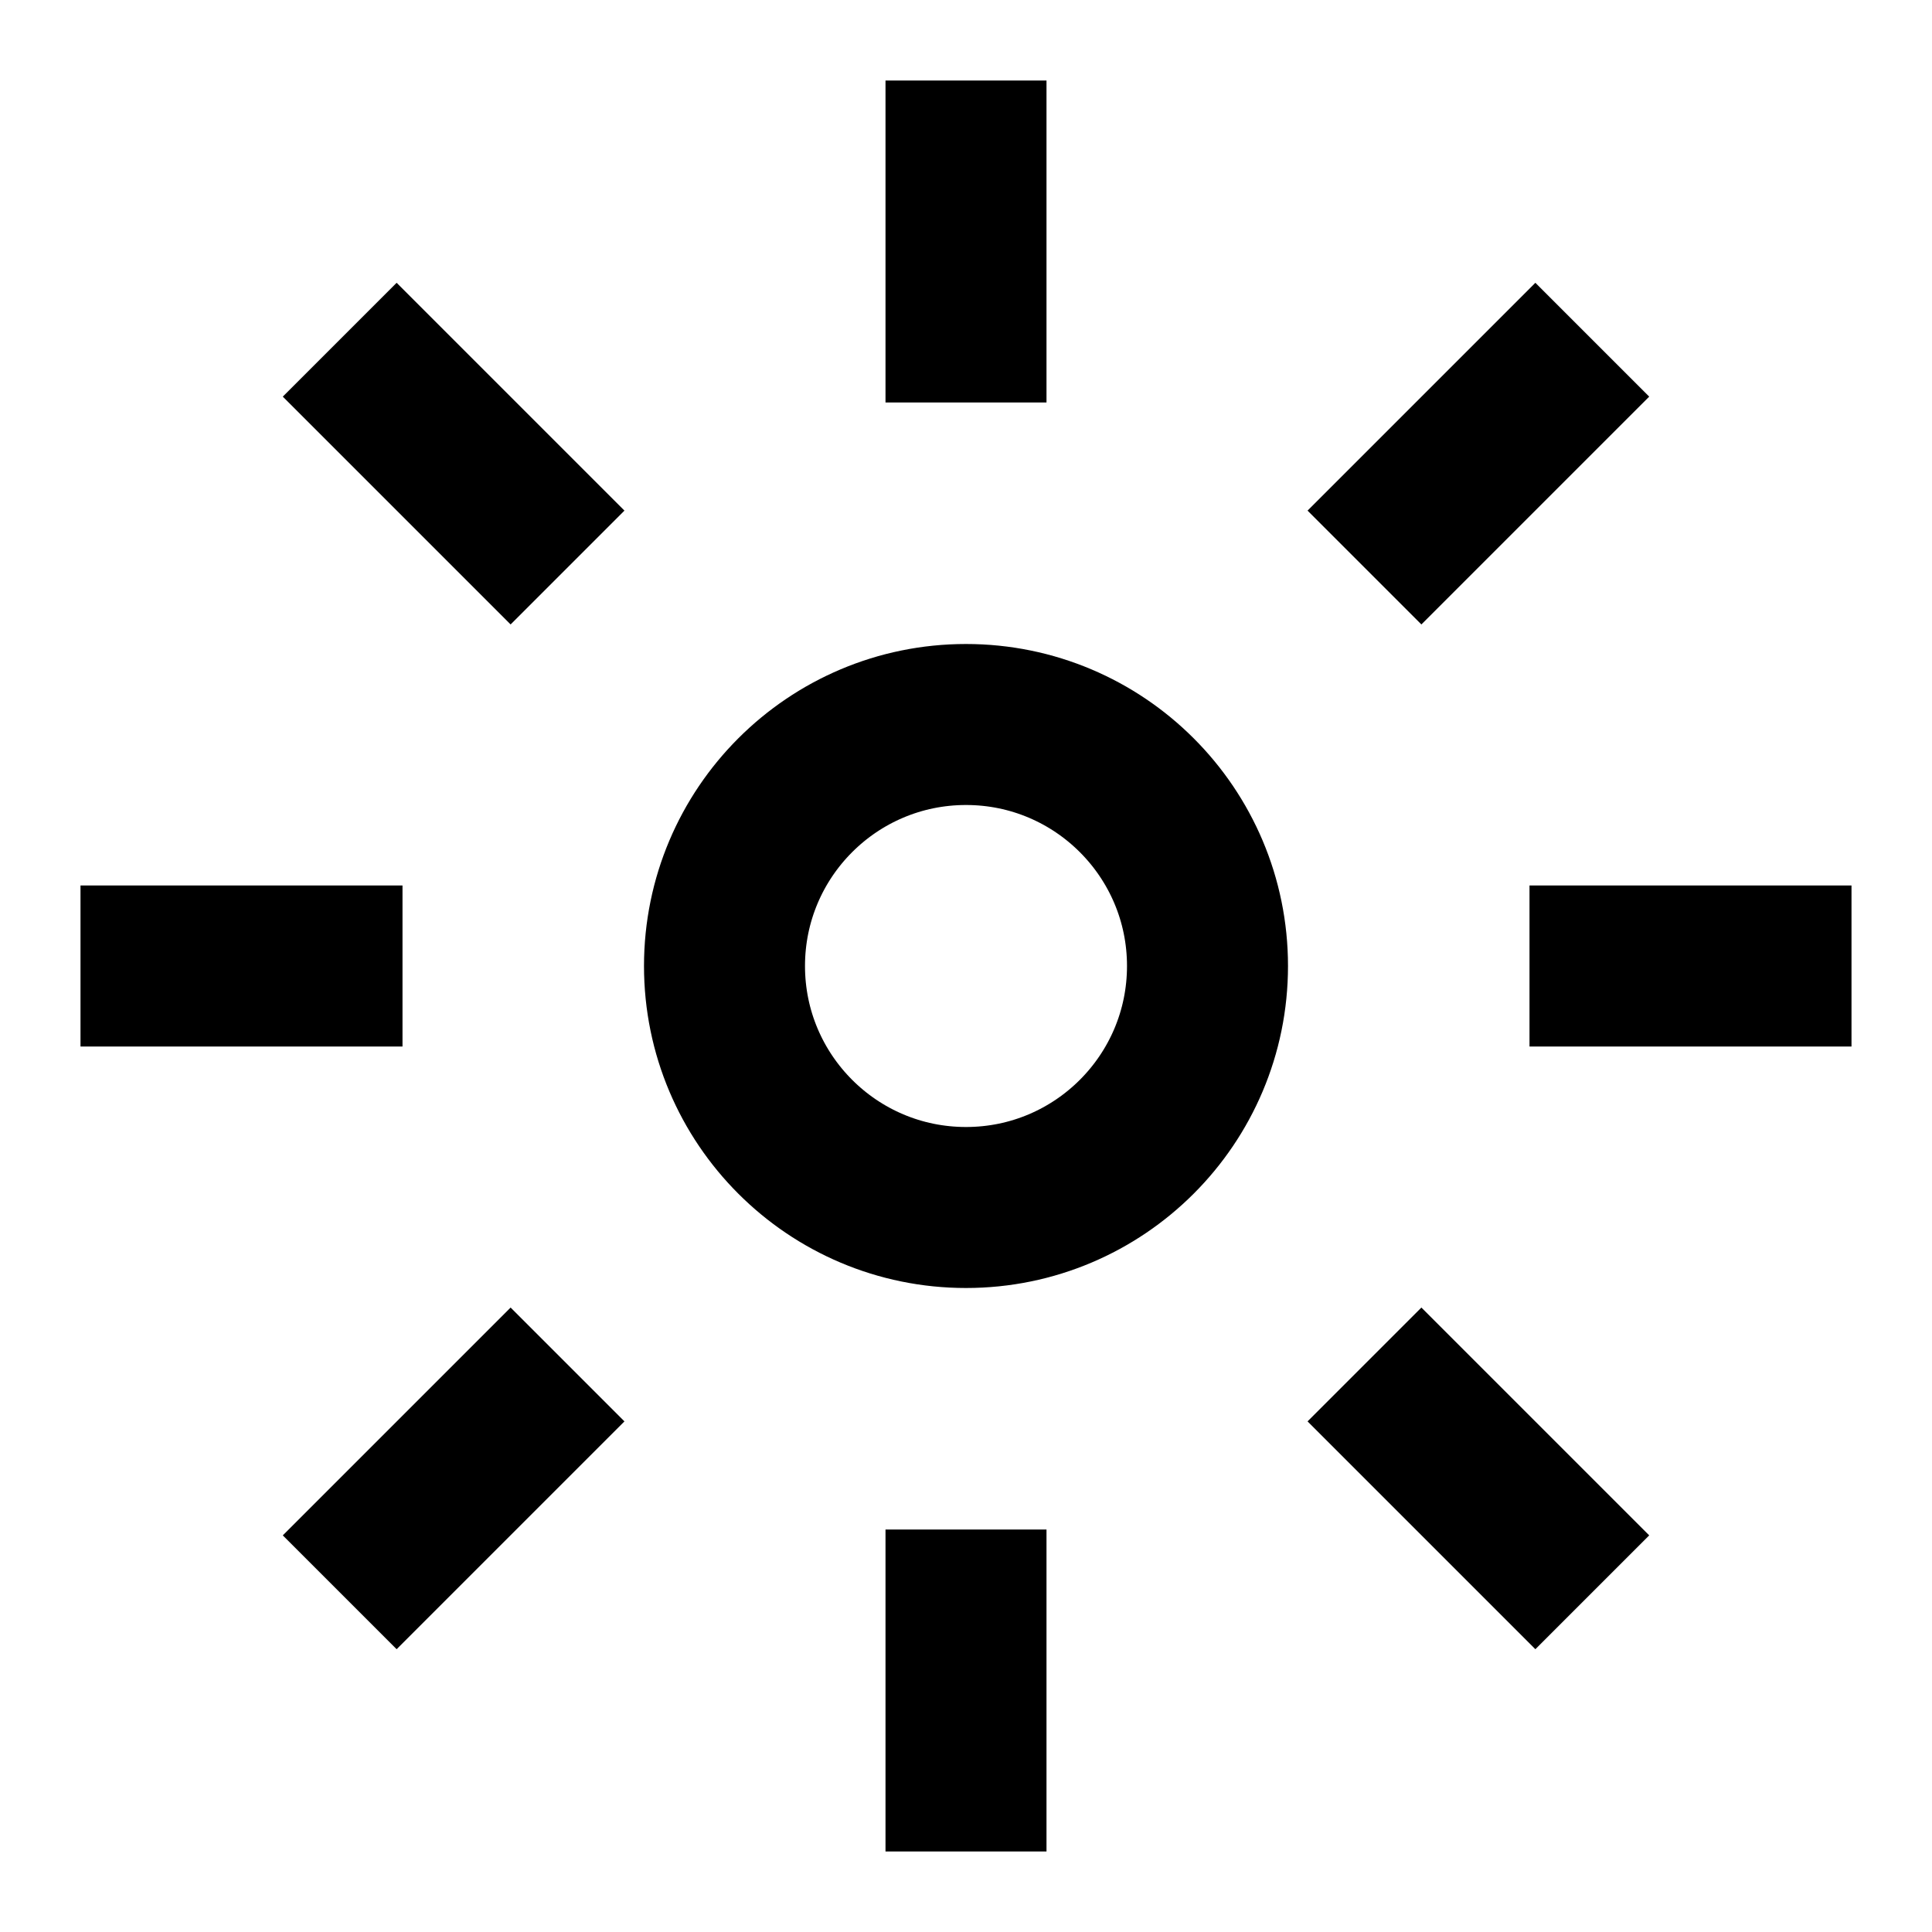
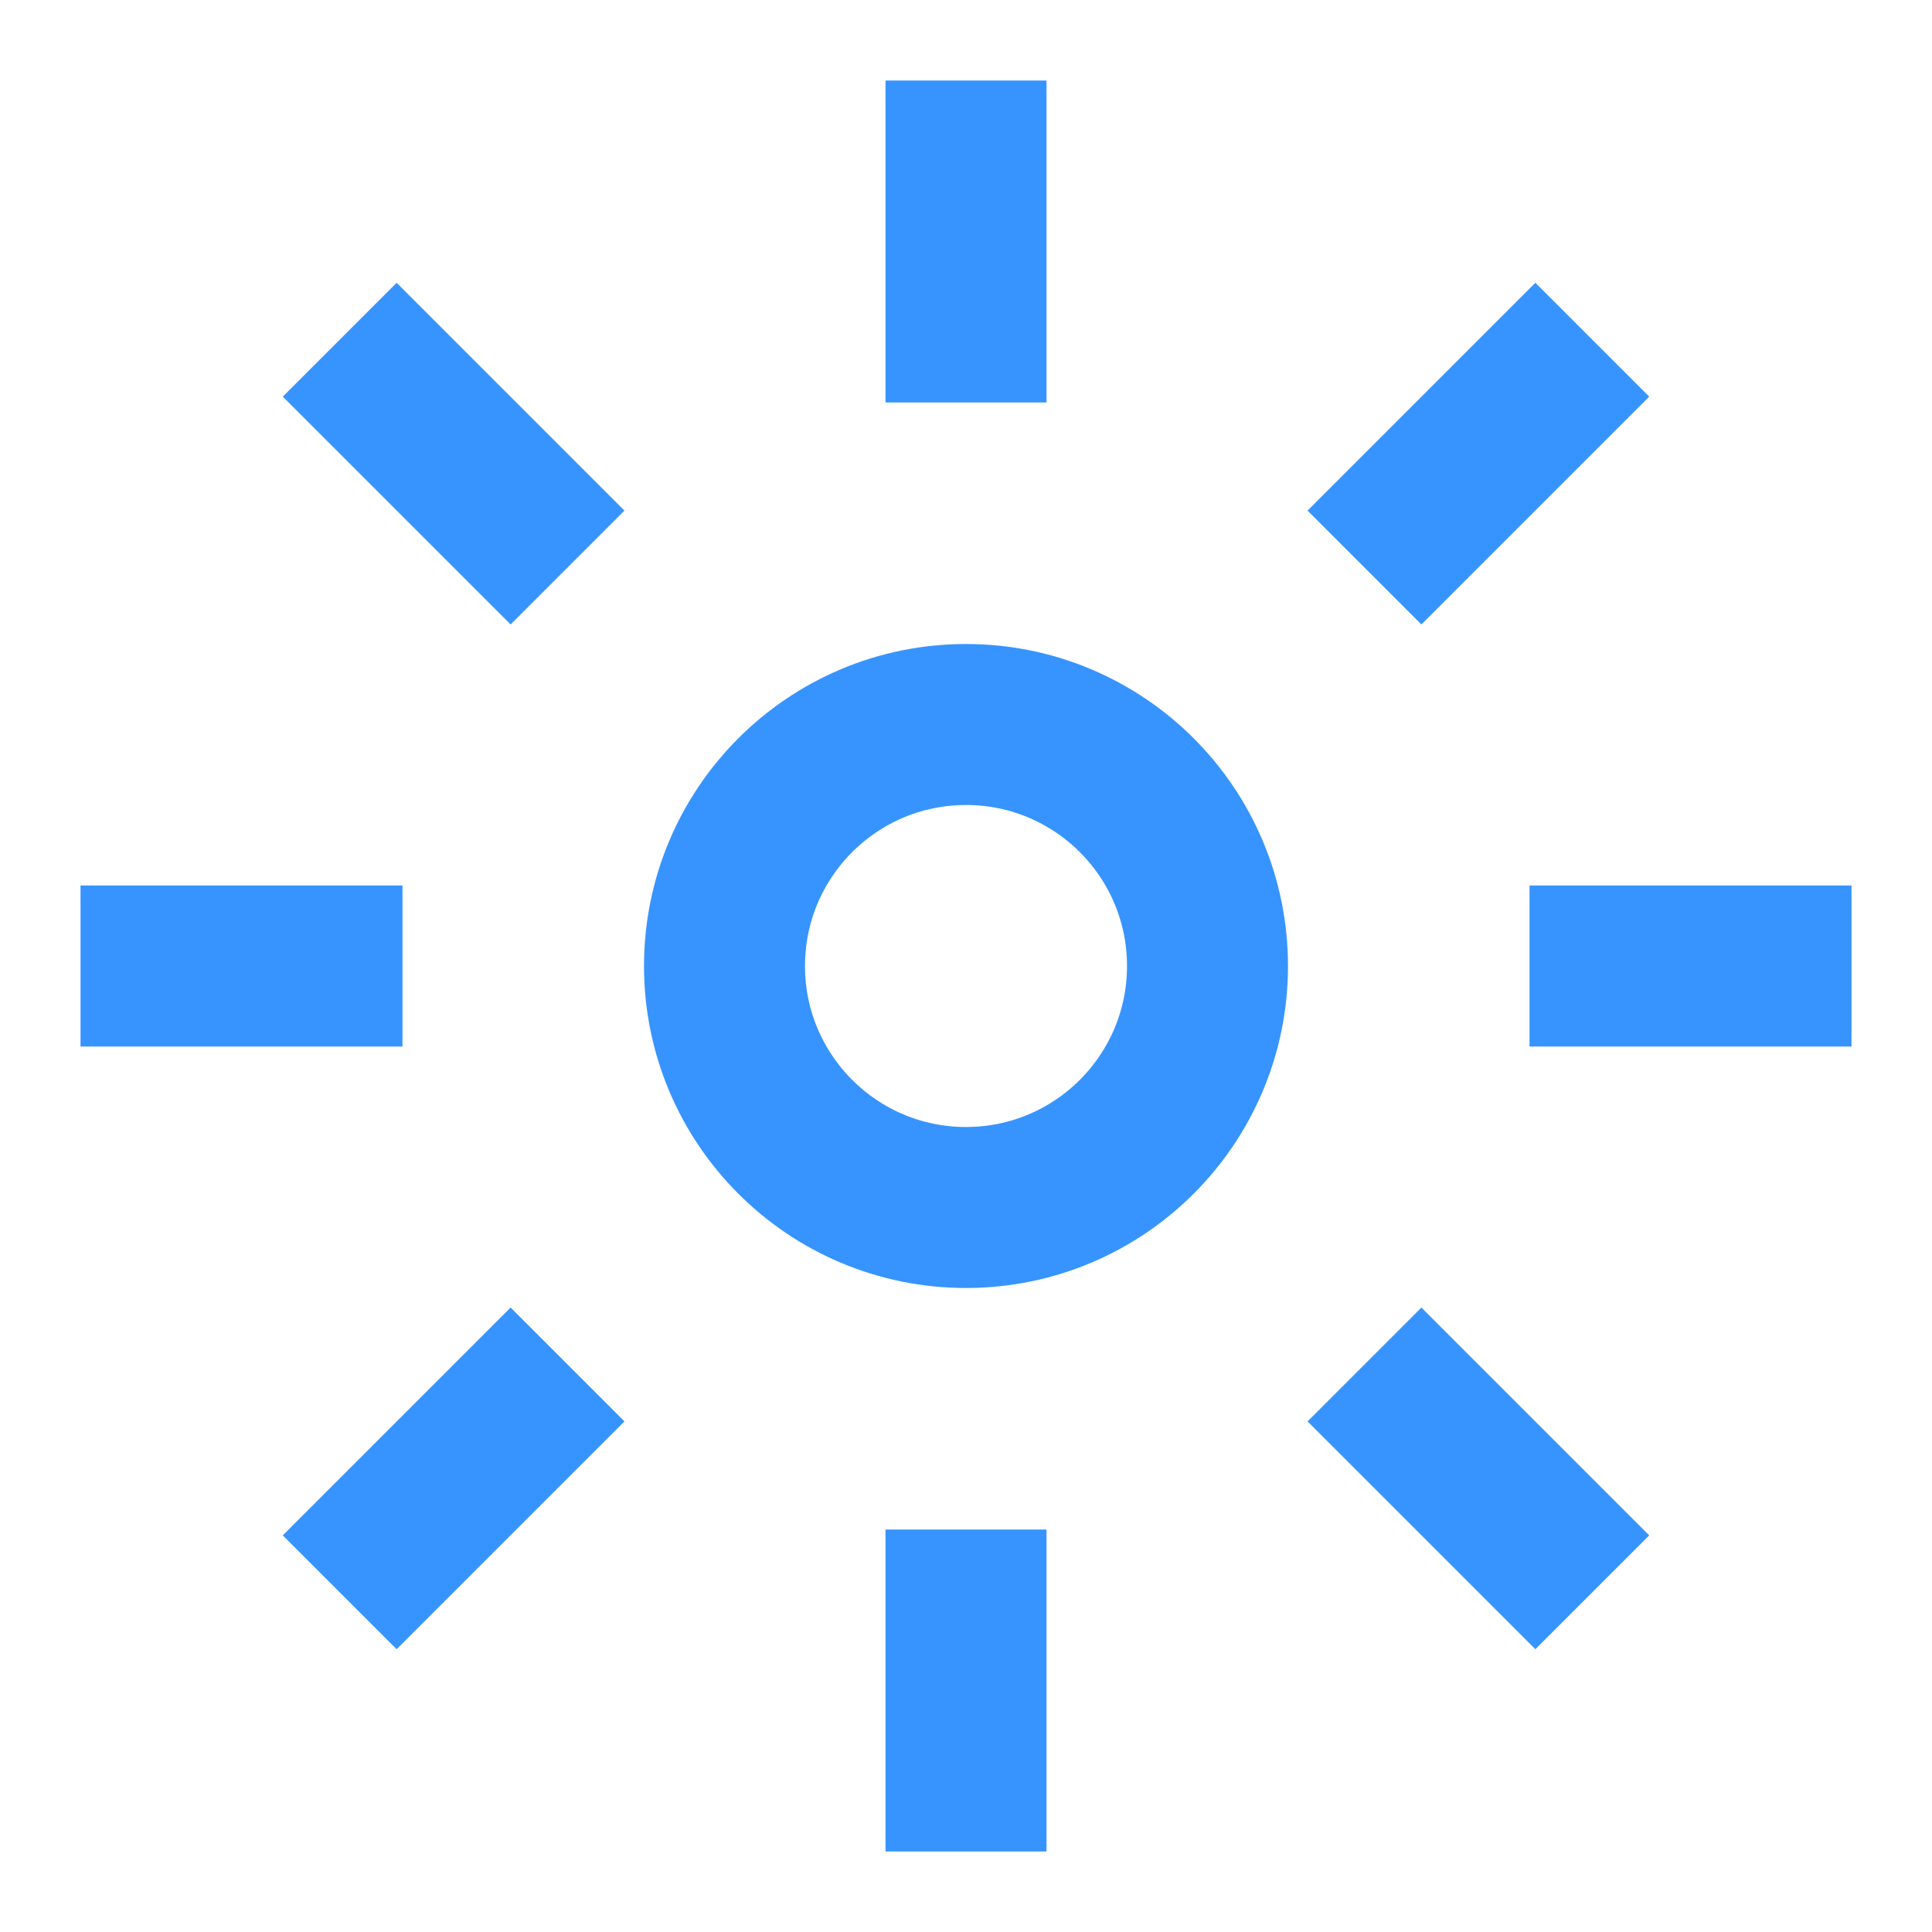
- <svg xmlns="http://www.w3.org/2000/svg" viewBox="0 0 24 24" fill="none" stroke="currentColor" stroke-width="2">
+ <svg xmlns="http://www.w3.org/2000/svg" viewBox="0 0 24 24" fill="none" stroke="#3794ff" stroke-width="2">
  <circle cx="12" cy="12" r="3" />
  <path d="M12 1v4M12 19v4M4.22 4.22l2.83 2.83M16.95 16.95l2.83 2.83M1 12h4M19 12h4M4.22 19.78l2.83-2.83M16.95 7.05l2.83-2.83" />
</svg>
